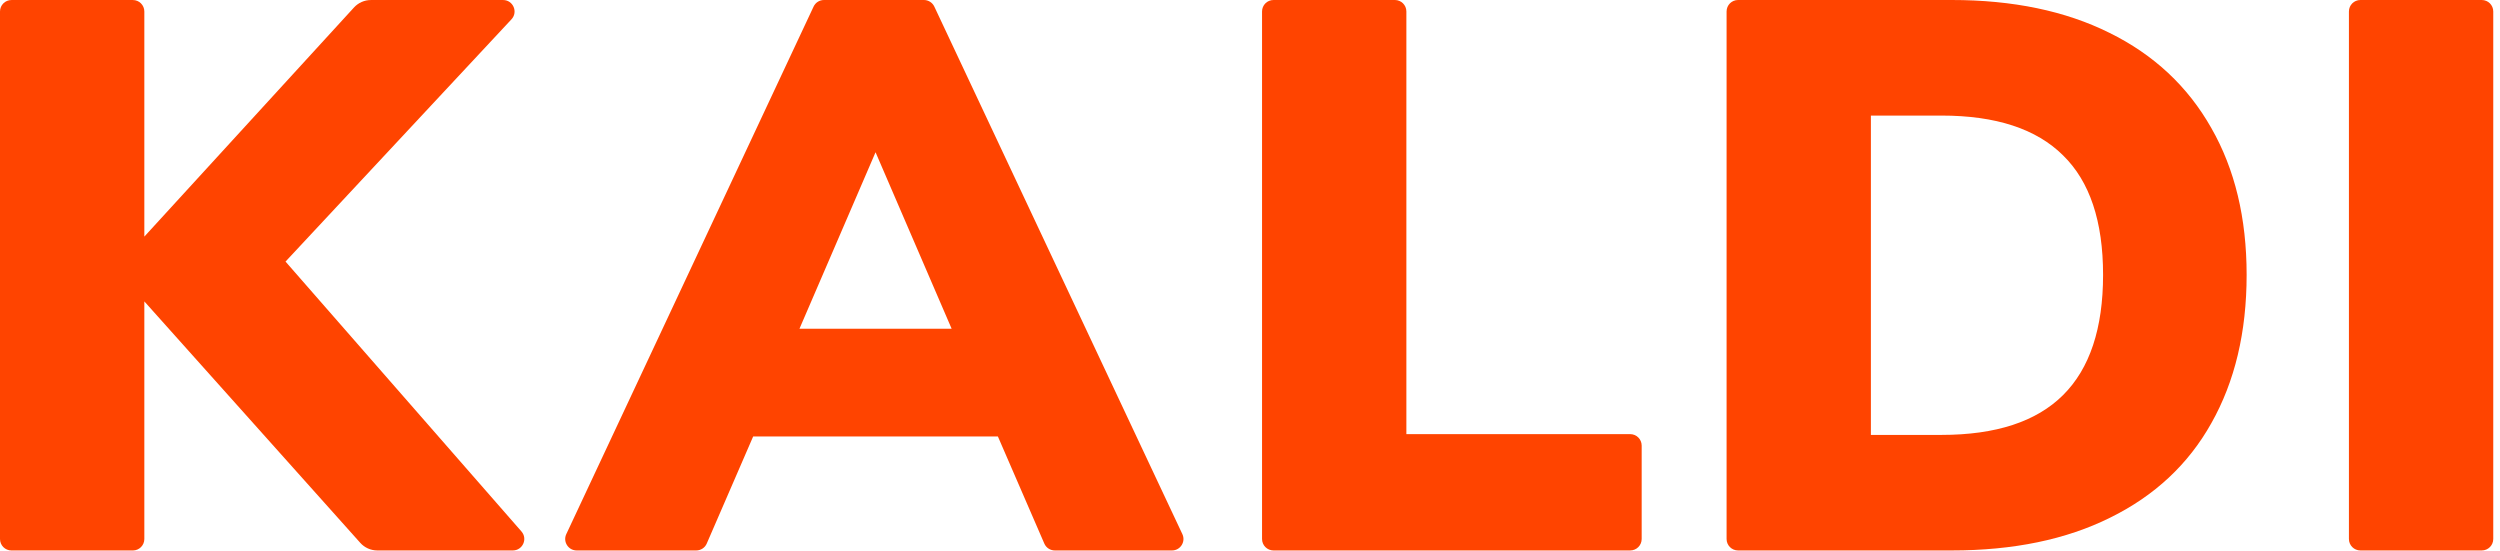
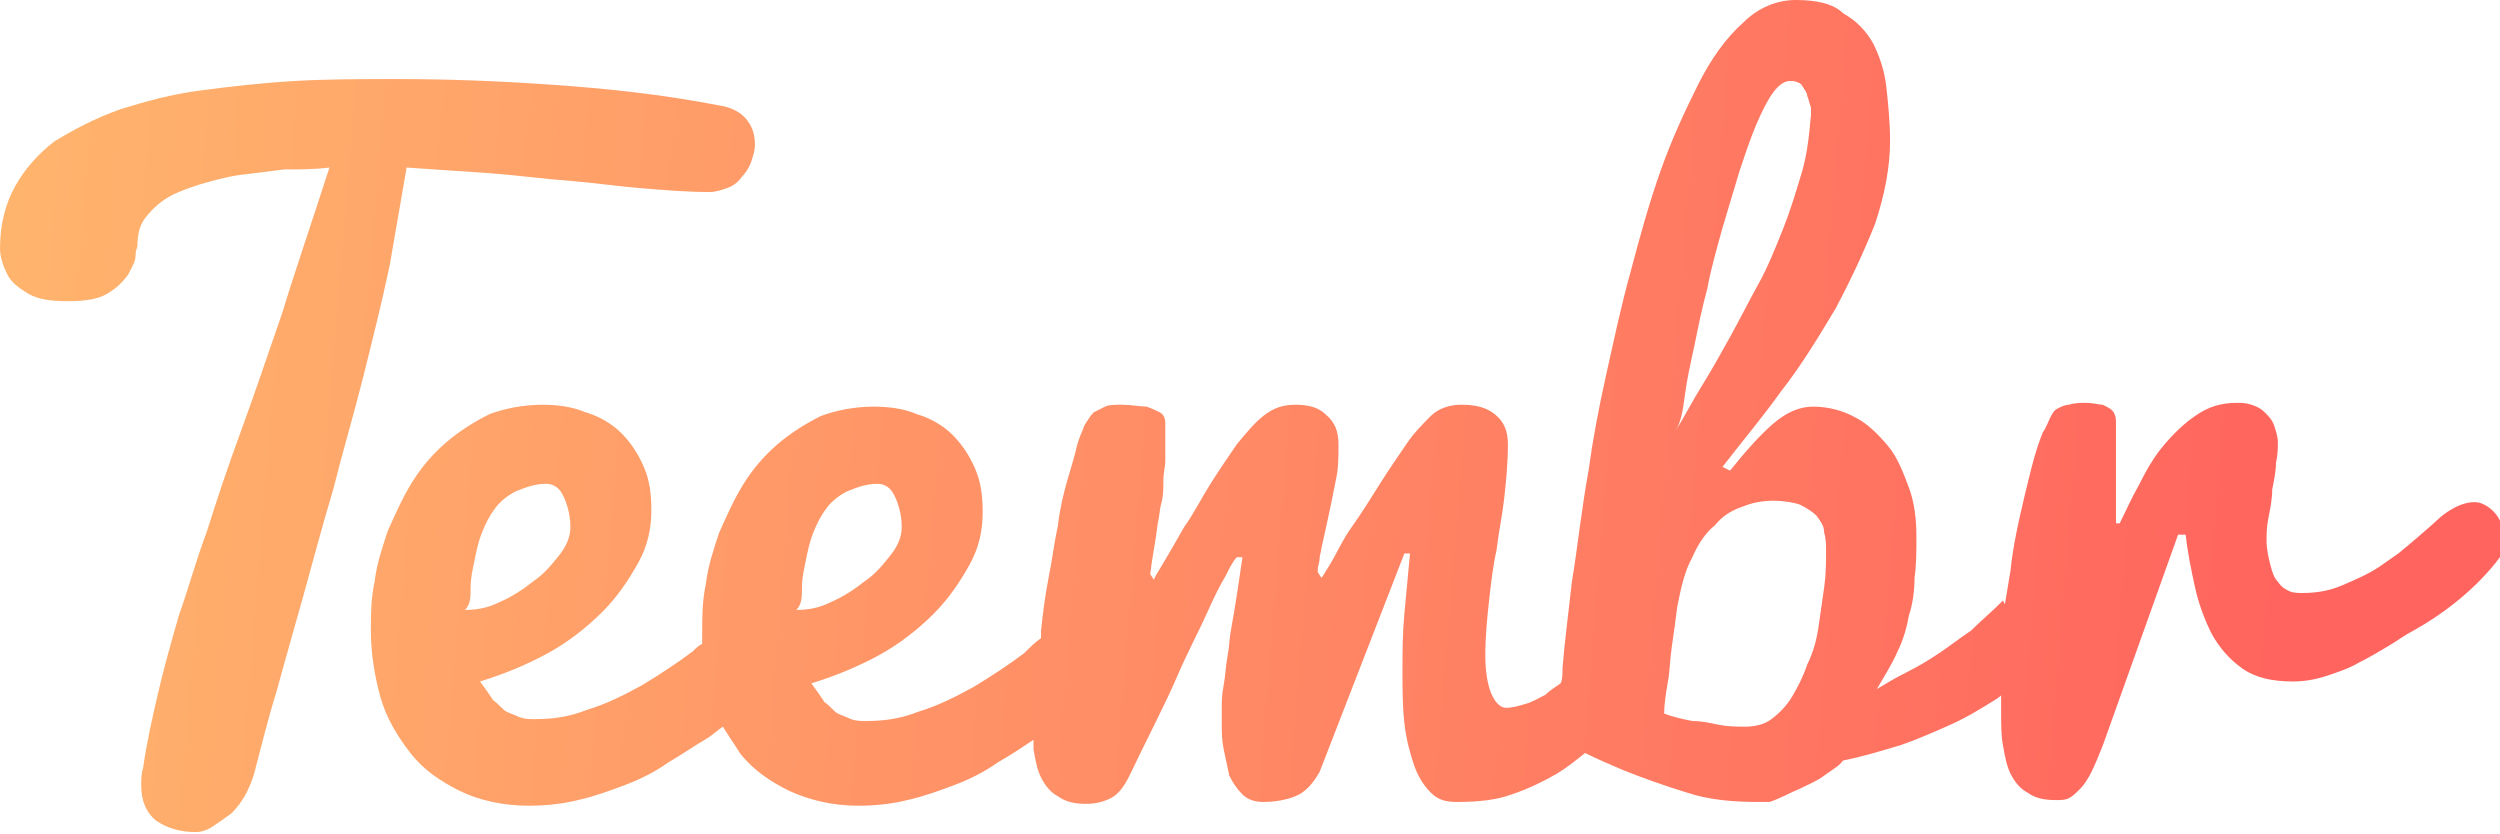
- <svg xmlns="http://www.w3.org/2000/svg" xmlns:xlink="http://www.w3.org/1999/xlink" viewBox="0 0 109 24">
-   <g transform="translate(-1470)">
-     <g style="mix-blend-mode:normal" transform="translate(1470)" fill="#f40">
-       <use xlink:href="#b" style="mix-blend-mode:normal" />
-       <use xlink:href="#c" style="mix-blend-mode:normal" />
-       <use xlink:href="#d" style="mix-blend-mode:normal" />
-       <use xlink:href="#e" style="mix-blend-mode:normal" />
-       <use xlink:href="#f" style="mix-blend-mode:normal" />
-     </g>
+ <svg xmlns="http://www.w3.org/2000/svg" version="1.1" id="Layer_1" x="0px" y="0px" viewBox="0 0 132.8 44.3" style="enable-background:new 0 0 132.8 44.3;" xml:space="preserve">
+   <style type="text/css">
+ 	.st0{fill:url(#SVGID_1_);}
+ 	.st1{fill:url(#SVGID_2_);}
+ </style>
+   <g>
+     <linearGradient id="SVGID_1_" gradientUnits="userSpaceOnUse" x1="-34.226" y1="20.073" x2="121.107" y2="32.739">
+       <stop offset="0" style="stop-color:#FFCA71" />
+       <stop offset="1" style="stop-color:#FF655E" />
+     </linearGradient>
+     <path class="st0" d="M21.6,8.9c1.5,0.1,3,0.2,4.4,0.3c1.4,0.1,2.8,0.3,4.2,0.4c1.3,0.1,2.6,0.3,3.9,0.4c1.2,0.1,2.4,0.2,3.6,0.2   c0.3,0,0.6-0.1,0.9-0.2c0.3-0.1,0.6-0.3,0.8-0.6c0.2-0.2,0.4-0.5,0.5-0.8c0.1-0.3,0.2-0.6,0.2-0.9c0-0.5-0.1-0.9-0.4-1.3   c-0.3-0.4-0.8-0.7-1.5-0.8c-3.1-0.6-6-0.9-8.9-1.1c-2.8-0.2-5.6-0.3-8.1-0.3c-1.9,0-3.8,0-5.5,0.1c-1.8,0.1-3.5,0.3-5,0.5   c-1.6,0.2-3,0.6-4.3,1C5,6.3,3.9,6.9,2.9,7.5C2,8.2,1.3,9,0.8,9.9c-0.5,0.9-0.8,2-0.8,3.3c0,0.5,0.2,1,0.4,1.4   c0.2,0.4,0.6,0.7,1.1,1C2,15.9,2.7,16,3.6,16c0.9,0,1.6-0.1,2.1-0.4c0.5-0.3,0.8-0.6,1.1-1c0.2-0.4,0.4-0.7,0.4-1   c0-0.3,0.1-0.5,0.1-0.5c0-0.6,0.1-1.1,0.4-1.5c0.3-0.4,0.7-0.8,1.2-1.1c0.5-0.3,1.1-0.5,1.7-0.7c0.7-0.2,1.4-0.4,2.1-0.5   c0.8-0.1,1.6-0.2,2.4-0.3C15.9,9,16.7,9,17.5,8.9c-0.9,2.8-1.8,5.4-2.5,7.7c-0.8,2.3-1.5,4.4-2.2,6.3c-0.7,1.9-1.3,3.7-1.8,5.3   c-0.6,1.6-1,3.1-1.5,4.5c-0.4,1.4-0.8,2.8-1.1,4.1c-0.3,1.3-0.6,2.6-0.8,4c-0.1,0.3-0.1,0.7-0.1,0.9c0,0.9,0.3,1.5,0.8,1.9   c0.6,0.4,1.3,0.6,2.1,0.6c0.3,0,0.6-0.1,0.9-0.3c0.3-0.2,0.6-0.4,1-0.7c0.3-0.3,0.6-0.7,0.8-1.1c0.2-0.4,0.4-0.9,0.5-1.4   c0.3-1.1,0.6-2.4,1.1-4c0.4-1.5,0.9-3.2,1.4-5c0.5-1.8,1-3.7,1.6-5.7c0.5-2,1.1-4,1.6-6c0.5-2,1-4,1.4-5.9   C21,12.4,21.3,10.6,21.6,8.9z" />
+     <linearGradient id="SVGID_2_" gradientUnits="userSpaceOnUse" x1="-33.705" y1="13.684" x2="121.628" y2="26.35">
+       <stop offset="0" style="stop-color:#FFCA71" />
+       <stop offset="1" style="stop-color:#FF655E" />
+     </linearGradient>
+     <path class="st1" d="M131.7,26.7c-1-0.2-2.1,0.8-2.1,0.8c-0.3,0.3-1.7,1.5-2.2,1.9c-0.3,0.2-0.7,0.5-1,0.7c-0.6,0.4-1.3,0.7-2,1   c-0.7,0.3-1.4,0.4-2.1,0.4c-0.2,0-0.5,0-0.7-0.1c-0.2-0.1-0.4-0.2-0.6-0.5c-0.2-0.2-0.3-0.5-0.4-0.9c-0.1-0.4-0.2-0.8-0.2-1.3   c0-0.3,0-0.7,0.1-1.2c0.1-0.5,0.2-1,0.2-1.5c0.1-0.5,0.2-1,0.2-1.4c0.1-0.5,0.1-0.8,0.1-1.1c0-0.3-0.1-0.6-0.2-0.9   c-0.1-0.3-0.3-0.5-0.5-0.7c-0.2-0.2-0.4-0.3-0.7-0.4c-0.3-0.1-0.5-0.1-0.8-0.1c-0.8,0-1.5,0.2-2.2,0.7c-0.6,0.4-1.2,1-1.7,1.6   c-0.5,0.6-0.9,1.3-1.3,2.1c-0.4,0.7-0.7,1.4-1,2h-0.2c0-0.8,0-1.5,0-2.3c0-0.8,0-1.4,0-2c0-0.5,0-0.8,0-1.1c0-0.3-0.1-0.5-0.2-0.6   c-0.1-0.1-0.3-0.2-0.5-0.3c-0.2,0-0.5-0.1-0.9-0.1c-0.3,0-0.6,0-0.9,0.1c-0.2,0-0.4,0.1-0.6,0.2c-0.2,0.1-0.3,0.3-0.4,0.5   c-0.1,0.2-0.2,0.5-0.4,0.8c-0.2,0.5-0.4,1.1-0.6,1.9c-0.2,0.8-0.4,1.6-0.6,2.5c-0.2,0.9-0.4,1.9-0.5,2.9c-0.1,0.6-0.2,1.2-0.3,1.8   l-0.1-0.2c-0.6,0.6-1.2,1.1-1.7,1.6c-0.6,0.4-1.1,0.8-1.7,1.2c-0.6,0.4-1.1,0.7-1.7,1c-0.6,0.3-1.1,0.6-1.6,0.9   c0.4-0.7,0.8-1.3,1.1-2c0.3-0.6,0.5-1.3,0.6-1.9c0.2-0.6,0.3-1.3,0.3-2c0.1-0.7,0.1-1.4,0.1-2.2c0-0.9-0.1-1.8-0.4-2.6   c-0.3-0.8-0.6-1.6-1.1-2.2c-0.5-0.6-1.1-1.2-1.7-1.5c-0.7-0.4-1.5-0.6-2.3-0.6c-0.7,0-1.4,0.3-2.1,0.9c-0.7,0.6-1.5,1.5-2.3,2.5   l-0.4-0.2c1-1.3,2.1-2.6,3.1-4c1.1-1.4,2-2.9,2.9-4.4c0.8-1.5,1.5-3,2.1-4.5c0.5-1.5,0.8-3,0.8-4.4c0-1-0.1-2-0.2-2.9   c-0.1-0.9-0.4-1.7-0.7-2.3c-0.4-0.7-0.9-1.2-1.6-1.6C97.4,0.2,96.5,0,95.4,0c-1,0-2,0.4-2.8,1.2c-0.9,0.8-1.7,1.9-2.4,3.3   c-0.7,1.4-1.4,2.9-2,4.6c-0.6,1.7-1.1,3.5-1.6,5.4c-0.5,1.8-0.9,3.7-1.3,5.5c-0.4,1.8-0.7,3.4-0.9,4.9c-0.4,2.2-0.6,4.2-0.9,6   c-0.2,1.8-0.4,3.3-0.5,4.6c0,0.3,0,0.6-0.1,0.8c-0.3,0.2-0.6,0.4-0.8,0.6c-0.4,0.2-0.7,0.4-1.1,0.5c-0.3,0.1-0.7,0.2-1,0.2   c-0.3,0-0.6-0.3-0.8-0.8c-0.2-0.5-0.3-1.2-0.3-2c0-1,0.1-2,0.2-2.9c0.1-0.9,0.2-1.8,0.4-2.7c0.1-0.9,0.3-1.8,0.4-2.7   c0.1-0.9,0.2-1.9,0.2-2.9c0-0.7-0.2-1.2-0.7-1.6c-0.5-0.4-1.1-0.5-1.8-0.5c-0.6,0-1.2,0.2-1.6,0.6c-0.4,0.4-0.9,0.9-1.3,1.5   c-0.4,0.6-0.9,1.3-1.4,2.1c-0.5,0.8-1,1.6-1.5,2.3c-0.5,0.7-0.8,1.4-1.1,1.9c-0.3,0.5-0.5,0.8-0.5,0.8l-0.2-0.3c0,0,0-0.1,0-0.2   c0-0.1,0.1-0.3,0.1-0.6c0.1-0.5,0.2-1,0.3-1.4c0.1-0.5,0.2-0.9,0.3-1.4c0.1-0.5,0.2-1,0.3-1.5c0.1-0.5,0.1-1.1,0.1-1.7   c0-0.7-0.2-1.2-0.7-1.6c-0.4-0.4-1-0.5-1.6-0.5c-0.7,0-1.2,0.2-1.7,0.6c-0.5,0.4-0.9,0.9-1.4,1.5c-0.4,0.6-0.9,1.3-1.4,2.1   c-0.5,0.8-0.9,1.6-1.4,2.3c-0.4,0.7-0.8,1.4-1.1,1.9c-0.3,0.5-0.5,0.8-0.5,0.9l-0.2-0.3c0.1-0.9,0.3-1.8,0.4-2.7   c0.1-0.4,0.1-0.8,0.2-1.1c0.1-0.4,0.1-0.8,0.1-1.2c0-0.4,0.1-0.7,0.1-1c0-0.3,0-0.6,0-0.9c0-0.5,0-0.8,0-1.1c0-0.3-0.1-0.5-0.3-0.6   c-0.2-0.1-0.4-0.2-0.7-0.3c-0.3,0-0.8-0.1-1.3-0.1c-0.4,0-0.7,0-0.9,0.1c-0.2,0.1-0.4,0.2-0.6,0.3c-0.2,0.2-0.3,0.4-0.5,0.7   c-0.1,0.3-0.3,0.7-0.4,1.1c-0.1,0.5-0.3,1.1-0.5,1.8c-0.2,0.7-0.4,1.5-0.5,2.4c-0.2,0.9-0.3,1.8-0.5,2.8c-0.2,1-0.3,1.9-0.4,2.8   c0,0.1,0,0.2,0,0.4c-0.3,0.2-0.6,0.5-0.9,0.8c-0.8,0.6-1.7,1.2-2.7,1.8c-0.9,0.5-1.9,1-2.9,1.3c-1,0.4-1.9,0.5-2.8,0.5   c-0.3,0-0.5,0-0.8-0.1c-0.2-0.1-0.5-0.2-0.7-0.3c-0.2-0.1-0.4-0.4-0.7-0.6c-0.2-0.3-0.4-0.6-0.7-1c1.3-0.4,2.5-0.9,3.6-1.5   c1.1-0.6,2.1-1.4,2.9-2.2c0.8-0.8,1.4-1.7,1.9-2.6c0.5-0.9,0.7-1.8,0.7-2.8c0-0.9-0.1-1.6-0.4-2.3c-0.3-0.7-0.7-1.3-1.2-1.8   c-0.5-0.5-1.2-0.9-1.9-1.1c-0.7-0.3-1.5-0.4-2.3-0.4c-1,0-2,0.2-2.8,0.5c-0.8,0.4-1.6,0.9-2.3,1.5c-0.7,0.6-1.3,1.3-1.8,2.1   c-0.5,0.8-0.9,1.7-1.3,2.6c-0.3,0.9-0.6,1.8-0.7,2.7c-0.2,0.9-0.2,1.8-0.2,2.6c0,0.2,0,0.4,0,0.6c-0.2,0.1-0.3,0.2-0.5,0.4   c-0.8,0.6-1.7,1.2-2.7,1.8c-0.9,0.5-1.9,1-2.9,1.3c-1,0.4-1.9,0.5-2.8,0.5c-0.3,0-0.5,0-0.8-0.1c-0.2-0.1-0.5-0.2-0.7-0.3   c-0.2-0.1-0.4-0.4-0.7-0.6c-0.2-0.3-0.4-0.6-0.7-1c1.3-0.4,2.5-0.9,3.6-1.5c1.1-0.6,2.1-1.4,2.9-2.2c0.8-0.8,1.4-1.7,1.9-2.6   c0.5-0.9,0.7-1.8,0.7-2.8c0-0.9-0.1-1.6-0.4-2.3c-0.3-0.7-0.7-1.3-1.2-1.8c-0.5-0.5-1.2-0.9-1.9-1.1c-0.7-0.3-1.5-0.4-2.3-0.4   c-1,0-2,0.2-2.8,0.5c-0.8,0.4-1.6,0.9-2.3,1.5c-0.7,0.6-1.3,1.3-1.8,2.1c-0.5,0.8-0.9,1.7-1.3,2.6c-0.3,0.9-0.6,1.8-0.7,2.7   c-0.2,0.9-0.2,1.8-0.2,2.6c0,1.2,0.2,2.4,0.5,3.5c0.3,1.1,0.9,2.1,1.6,3c0.7,0.9,1.6,1.5,2.6,2c1,0.5,2.3,0.8,3.7,0.8   c0.9,0,1.8-0.1,2.6-0.3c0.9-0.2,1.7-0.5,2.5-0.8c0.8-0.3,1.6-0.7,2.3-1.2c0.7-0.4,1.4-0.9,2.1-1.3c0.3-0.2,0.5-0.4,0.8-0.6   c0.3,0.5,0.6,0.9,0.9,1.4c0.7,0.9,1.6,1.5,2.6,2c1.1,0.5,2.3,0.8,3.7,0.8c0.9,0,1.8-0.1,2.6-0.3c0.9-0.2,1.7-0.5,2.5-0.8   c0.8-0.3,1.6-0.7,2.3-1.2c0.7-0.4,1.3-0.8,1.9-1.2c0,0.2,0,0.4,0,0.5c0.1,0.6,0.2,1.1,0.4,1.5c0.2,0.4,0.5,0.8,0.9,1   c0.4,0.3,0.9,0.4,1.5,0.4c0.5,0,0.9-0.1,1.3-0.3c0.4-0.2,0.7-0.6,1-1.2c1-2.1,1.9-3.8,2.5-5.2c0.6-1.4,1.2-2.5,1.6-3.4   c0.4-0.9,0.7-1.5,1-2c0.2-0.4,0.4-0.8,0.6-1h0.3c-0.2,1.4-0.4,2.7-0.6,3.8c-0.1,0.5-0.1,1-0.2,1.5c-0.1,0.5-0.1,1-0.2,1.5   c-0.1,0.5-0.1,0.9-0.1,1.2c0,0.4,0,0.6,0,0.8c0,0.5,0,0.9,0.1,1.4c0.1,0.5,0.2,0.9,0.3,1.4c0.2,0.4,0.4,0.7,0.7,1   c0.3,0.3,0.7,0.4,1.1,0.4c0.6,0,1.2-0.1,1.7-0.3c0.5-0.2,0.9-0.6,1.3-1.3l4.5-11.6h0.3c-0.1,1.1-0.2,2.1-0.3,3.2   c-0.1,1.1-0.1,2-0.1,3c0,1,0,1.9,0.1,2.8c0.1,0.9,0.3,1.6,0.5,2.2c0.2,0.6,0.5,1.1,0.9,1.5c0.4,0.4,0.8,0.5,1.4,0.5   c1.1,0,2.1-0.1,2.9-0.4c0.9-0.3,1.7-0.7,2.4-1.1c0.5-0.3,1-0.7,1.5-1.1c0.6,0.3,1.3,0.6,2,0.9c1,0.4,2.1,0.8,3.4,1.2   c1.2,0.4,2.5,0.5,3.8,0.5h0.6c0.6-0.2,1.1-0.5,1.6-0.7c0.4-0.2,0.9-0.4,1.3-0.7c0.4-0.3,0.8-0.5,1-0.8c1-0.2,2-0.5,3-0.8   c0.9-0.3,1.8-0.7,2.7-1.1c0.9-0.4,1.7-0.9,2.5-1.4c0.1-0.1,0.2-0.1,0.2-0.2c0,0.3,0,0.7,0,1c0,0.6,0,1.2,0.1,1.7   c0.1,0.6,0.2,1.1,0.4,1.5c0.2,0.4,0.5,0.8,0.9,1c0.4,0.3,0.9,0.4,1.5,0.4c0.3,0,0.5,0,0.7-0.1c0.2-0.1,0.4-0.3,0.6-0.5   c0.2-0.2,0.4-0.5,0.6-0.9c0.2-0.4,0.4-0.9,0.6-1.4l4-11.2h0.4c0.1,0.9,0.3,1.9,0.5,2.8c0.2,0.9,0.5,1.7,0.9,2.5   c0.4,0.7,0.9,1.3,1.6,1.8c0.7,0.5,1.6,0.7,2.7,0.7c0.6,0,1.2-0.1,1.8-0.3c0.6-0.2,1.2-0.4,1.7-0.7c0.6-0.3,1.1-0.6,1.6-0.9   c0.5-0.3,0.9-0.6,1.3-0.8c0,0,0,0,0,0c3.4-1.9,4.8-4.2,4.8-4.2C133.3,27.1,131.7,26.7,131.7,26.7z M25,31.2c0-0.5,0.1-0.9,0.2-1.4   c0.1-0.5,0.2-1,0.4-1.5c0.2-0.5,0.4-0.9,0.7-1.3c0.3-0.4,0.7-0.7,1.1-0.9c0.5-0.2,1-0.4,1.6-0.4c0.4,0,0.7,0.2,0.9,0.6   c0.2,0.4,0.4,1,0.4,1.7c0,0.5-0.2,1-0.6,1.5c-0.4,0.5-0.8,1-1.4,1.4c-0.5,0.4-1.1,0.8-1.8,1.1c-0.6,0.3-1.2,0.4-1.8,0.4   C25,32.1,25,31.7,25,31.2z M42.6,31.2c0-0.5,0.1-0.9,0.2-1.4c0.1-0.5,0.2-1,0.4-1.5c0.2-0.5,0.4-0.9,0.7-1.3   c0.3-0.4,0.7-0.7,1.1-0.9c0.5-0.2,1-0.4,1.6-0.4c0.4,0,0.7,0.2,0.9,0.6c0.2,0.4,0.4,1,0.4,1.7c0,0.5-0.2,1-0.6,1.5   c-0.4,0.5-0.8,1-1.4,1.4c-0.5,0.4-1.1,0.8-1.8,1.1c-0.6,0.3-1.2,0.4-1.8,0.4C42.6,32.1,42.6,31.7,42.6,31.2z M89.5,21   c0.1-0.8,0.3-1.7,0.5-2.6c0.2-1,0.4-2,0.7-3.1c0.2-1.1,0.5-2.1,0.8-3.2c0.3-1,0.6-2,0.9-3c0.3-0.9,0.6-1.8,0.9-2.5   c0.3-0.7,0.6-1.3,0.9-1.7c0.3-0.4,0.6-0.6,0.9-0.6c0.3,0,0.5,0.1,0.6,0.2c0.1,0.2,0.3,0.4,0.3,0.6c0.1,0.2,0.1,0.4,0.2,0.6   c0,0.2,0,0.3,0,0.4c-0.1,1.1-0.2,2.1-0.5,3.1c-0.3,1-0.6,2-1,3c-0.4,1-0.8,2-1.3,2.9c-0.5,0.9-1,1.9-1.5,2.8   c-0.5,0.9-1,1.8-1.5,2.6c-0.5,0.8-0.9,1.6-1.4,2.4C89.3,22.4,89.4,21.8,89.5,21z M96.9,31.2c-0.1,0.7-0.2,1.4-0.3,2.1   c-0.1,0.7-0.3,1.4-0.6,2c-0.2,0.6-0.5,1.2-0.8,1.7c-0.3,0.5-0.7,0.9-1.1,1.2c-0.4,0.3-0.9,0.4-1.4,0.4c-0.4,0-0.9,0-1.4-0.1   c-0.5-0.1-0.9-0.2-1.4-0.2c-0.5-0.1-1-0.2-1.5-0.4c0-0.5,0.1-1.1,0.2-1.7c0.1-0.5,0.1-1.1,0.2-1.8c0.1-0.7,0.2-1.4,0.3-2.2   c0.2-1,0.4-1.9,0.8-2.6c0.3-0.7,0.7-1.3,1.2-1.7c0.4-0.5,0.9-0.8,1.5-1c0.5-0.2,1-0.3,1.6-0.3c0.6,0,1.1,0.1,1.4,0.2   c0.4,0.2,0.7,0.4,0.9,0.6c0.2,0.3,0.4,0.5,0.4,0.9C97,28.6,97,29,97,29.3C97,29.9,97,30.5,96.9,31.2z" />
  </g>
-   <defs>
-     <path id="b" d="M22.735 23.171c.283.323.053.829-.376.829h-5.907c-.285 0-.556-.121-.745-.333l-9.414-10.526v10.36c0 .276-.224.5-.5.5h-5.293c-.276 0-.5-.224-.5-.5v-23c0-.276.224-.5.5-.5h5.293c.276 0 .5.224.5.5v9.815l9.141-9.99c.19-.207.457-.325.738-.325h5.762c.437 0 .664.521.366.841l-9.851 10.563 10.287 11.767z" />
-     <path id="c" d="M45.991 24c-.199 0-.38-.118-.459-.301l-2.024-4.669h-10.67l-2.024 4.669c-.079.183-.259.301-.459.301h-5.212c-.366 0-.608-.381-.453-.712l10.782-23c.082-.176.259-.288.453-.288h4.358c.194 0 .37.112.453.287l10.815 23c.156.332-.086.713-.452.713h-5.108zm-11.135-9.668h6.635l-3.317-7.694-3.317 7.694z" />
-     <path id="d" d="M55.525 24c-.276 0-.5-.224-.5-.5v-23c0-.276.224-.5.5-.5h5.293c.276 0 .5.224.5.5v18.428h9.759c.276 0 .5.224.5.5v4.072c0 .276-.224.5-.5.5h-15.552z" />
-     <path id="e" d="M75.279.5c0-.276.224-.5.5-.5h9.315c2.667 0 4.959.477 6.874 1.43 1.938.953 3.42 2.338 4.446 4.153 1.026 1.793 1.539 3.926 1.539 6.4 0 2.496-.513 4.652-1.539 6.468-1.003 1.793-2.474 3.166-4.412 4.119-1.915.953-4.218 1.43-6.908 1.43h-9.315c-.276 0-.5-.224-.5-.5v-23zm9.37 18.462c2.371 0 4.138-.579 5.301-1.736 1.163-1.157 1.744-2.905 1.744-5.242 0-2.338-.581-4.074-1.744-5.209-1.163-1.157-2.93-1.736-5.301-1.736h-3.078v13.923h3.078z" />
-     <path id="f" d="M102.913 24c-.276 0-.5-.224-.5-.5v-23c0-.276.224-.5.5-.5h5.293c.276 0 .5.224.5.5v23c0 .276-.224.5-.5.5h-5.293z" />
-   </defs>
</svg>
